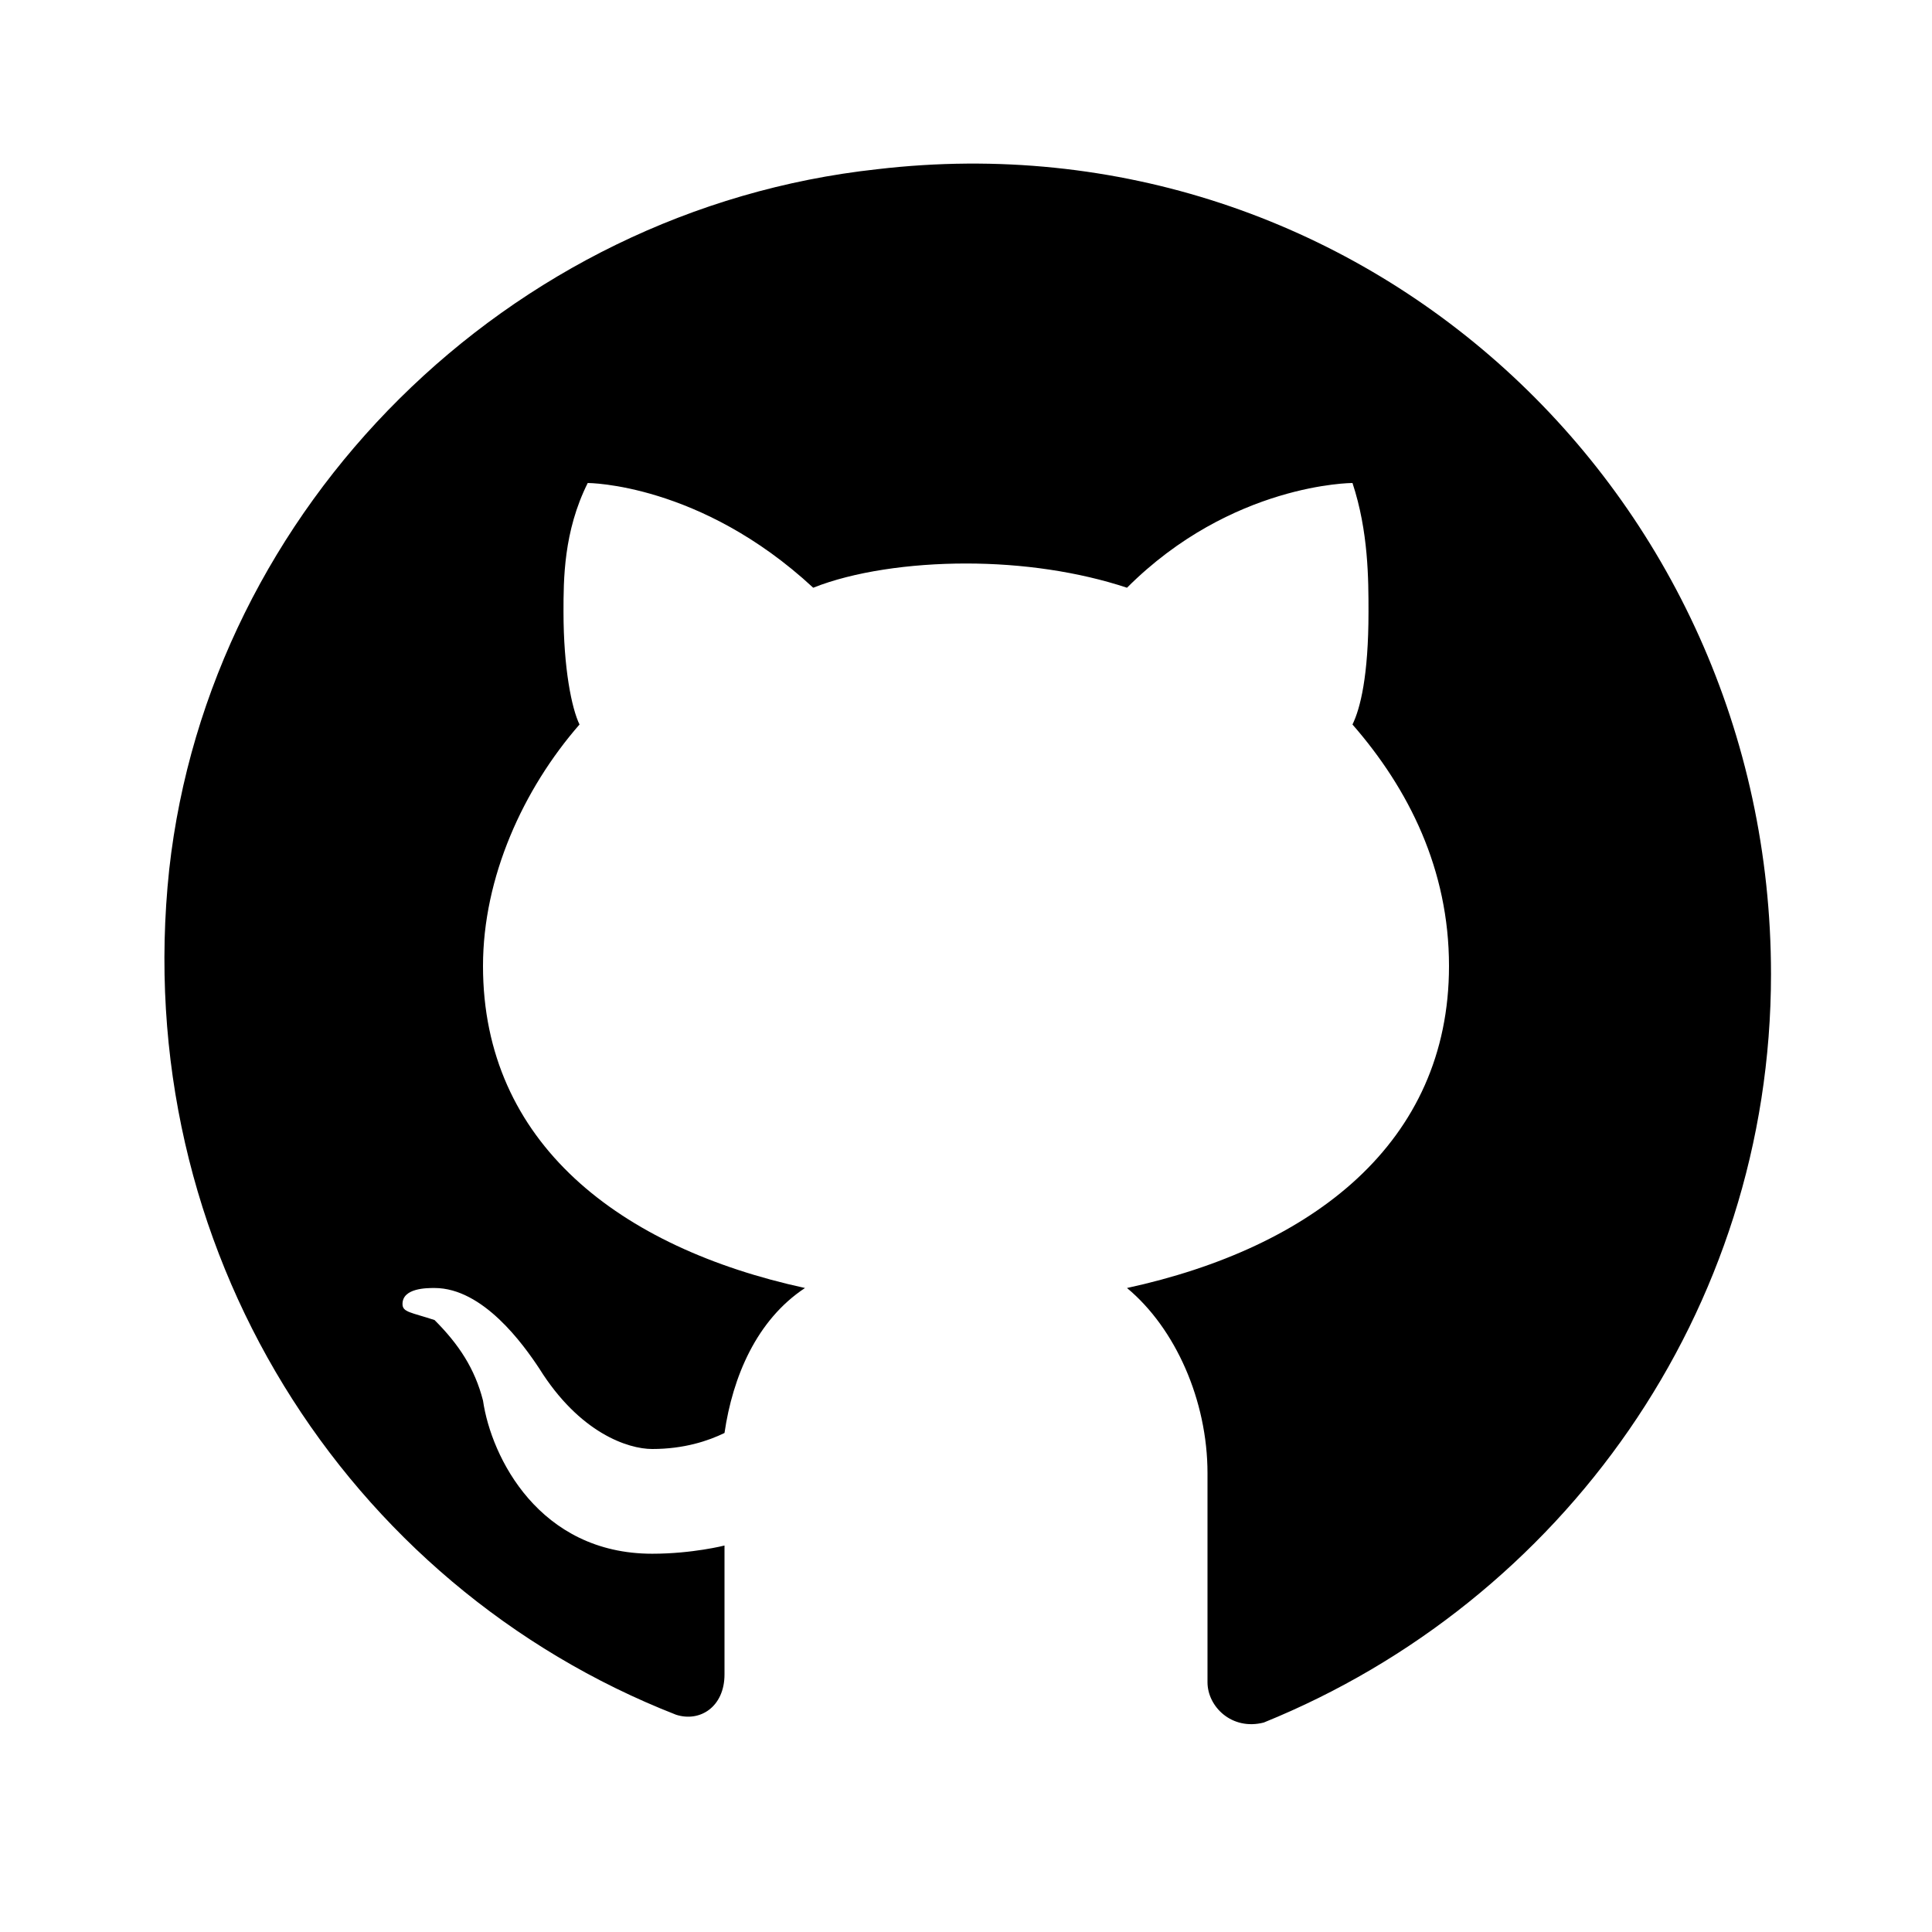
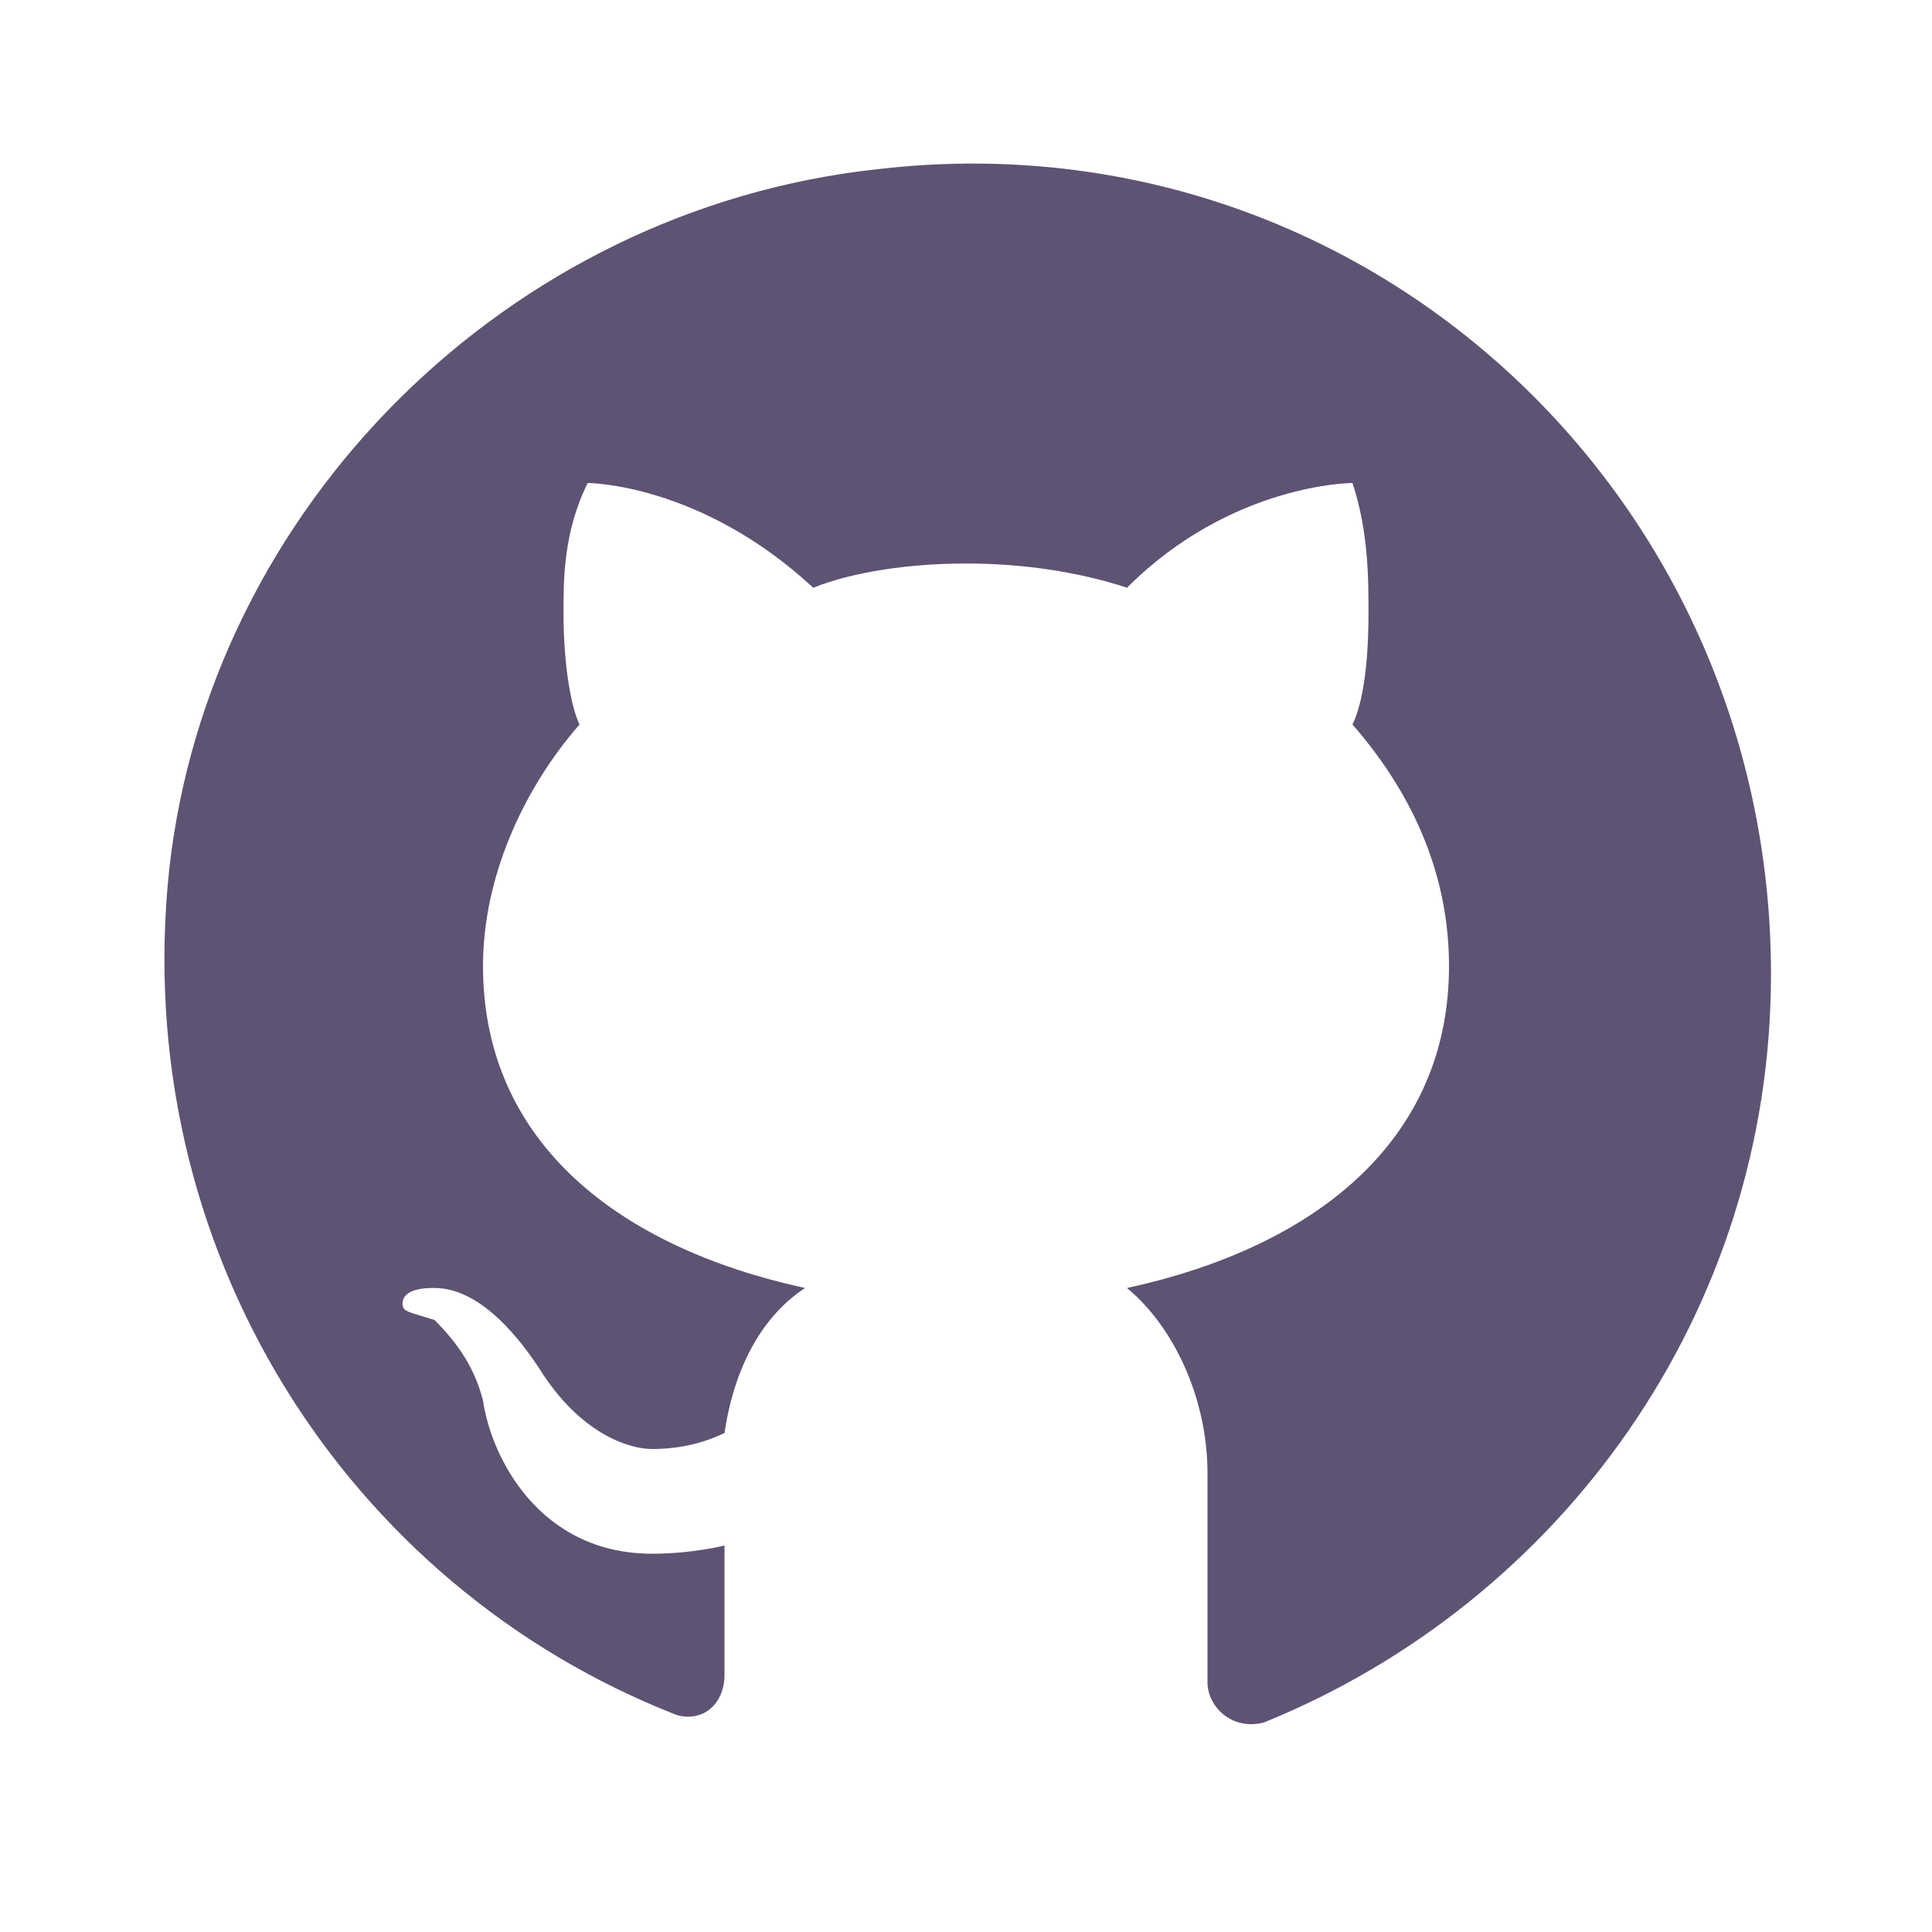
<svg xmlns="http://www.w3.org/2000/svg" viewBox="0 0 24 24" width="24px" height="24px">
  <g id="surface47983999">
-     <path style=" stroke:none;fill-rule:nonzero;fill:rgb(0 0 0);fill-opacity:1;" d="M 10.898 2.102 C 6.301 2.602 2.602 6.301 2.102 10.801 C 1.602 15.5 4.301 19.699 8.398 21.301 C 8.699 21.398 9 21.199 9 20.801 L 9 19.199 C 9 19.199 8.602 19.301 8.102 19.301 C 6.699 19.301 6.102 18.102 6 17.398 C 5.898 17 5.699 16.699 5.398 16.398 C 5.102 16.301 5 16.301 5 16.199 C 5 16 5.301 16 5.398 16 C 6 16 6.5 16.699 6.699 17 C 7.199 17.801 7.801 18 8.102 18 C 8.5 18 8.801 17.898 9 17.801 C 9.102 17.102 9.398 16.398 10 16 C 7.699 15.5 6 14.199 6 12 C 6 10.898 6.5 9.801 7.199 9 C 7.102 8.801 7 8.301 7 7.602 C 7 7.199 7 6.602 7.301 6 C 7.301 6 8.699 6 10.102 7.301 C 10.602 7.102 11.301 7 12 7 C 12.699 7 13.398 7.102 14 7.301 C 15.301 6 16.801 6 16.801 6 C 17 6.602 17 7.199 17 7.602 C 17 8.398 16.898 8.801 16.801 9 C 17.5 9.801 18 10.801 18 12 C 18 14.199 16.301 15.5 14 16 C 14.602 16.5 15 17.398 15 18.301 L 15 20.898 C 15 21.199 15.301 21.5 15.699 21.398 C 19.398 19.898 22 16.301 22 12.102 C 22 6.102 16.898 1.398 10.898 2.102 Z M 10.898 2.102 " />
+     <path style=" stroke:none;fill-rule:nonzero;fill:rgb(94, 83, 115);fill-opacity:1;" d="M 10.898 2.102 C 6.301 2.602 2.602 6.301 2.102 10.801 C 1.602 15.5 4.301 19.699 8.398 21.301 C 8.699 21.398 9 21.199 9 20.801 L 9 19.199 C 9 19.199 8.602 19.301 8.102 19.301 C 6.699 19.301 6.102 18.102 6 17.398 C 5.898 17 5.699 16.699 5.398 16.398 C 5.102 16.301 5 16.301 5 16.199 C 5 16 5.301 16 5.398 16 C 6 16 6.5 16.699 6.699 17 C 7.199 17.801 7.801 18 8.102 18 C 8.5 18 8.801 17.898 9 17.801 C 9.102 17.102 9.398 16.398 10 16 C 7.699 15.5 6 14.199 6 12 C 6 10.898 6.5 9.801 7.199 9 C 7.102 8.801 7 8.301 7 7.602 C 7 7.199 7 6.602 7.301 6 C 7.301 6 8.699 6 10.102 7.301 C 10.602 7.102 11.301 7 12 7 C 12.699 7 13.398 7.102 14 7.301 C 15.301 6 16.801 6 16.801 6 C 17 6.602 17 7.199 17 7.602 C 17 8.398 16.898 8.801 16.801 9 C 17.5 9.801 18 10.801 18 12 C 18 14.199 16.301 15.5 14 16 C 14.602 16.5 15 17.398 15 18.301 L 15 20.898 C 15 21.199 15.301 21.5 15.699 21.398 C 19.398 19.898 22 16.301 22 12.102 C 22 6.102 16.898 1.398 10.898 2.102 Z M 10.898 2.102 " />
  </g>
</svg>
